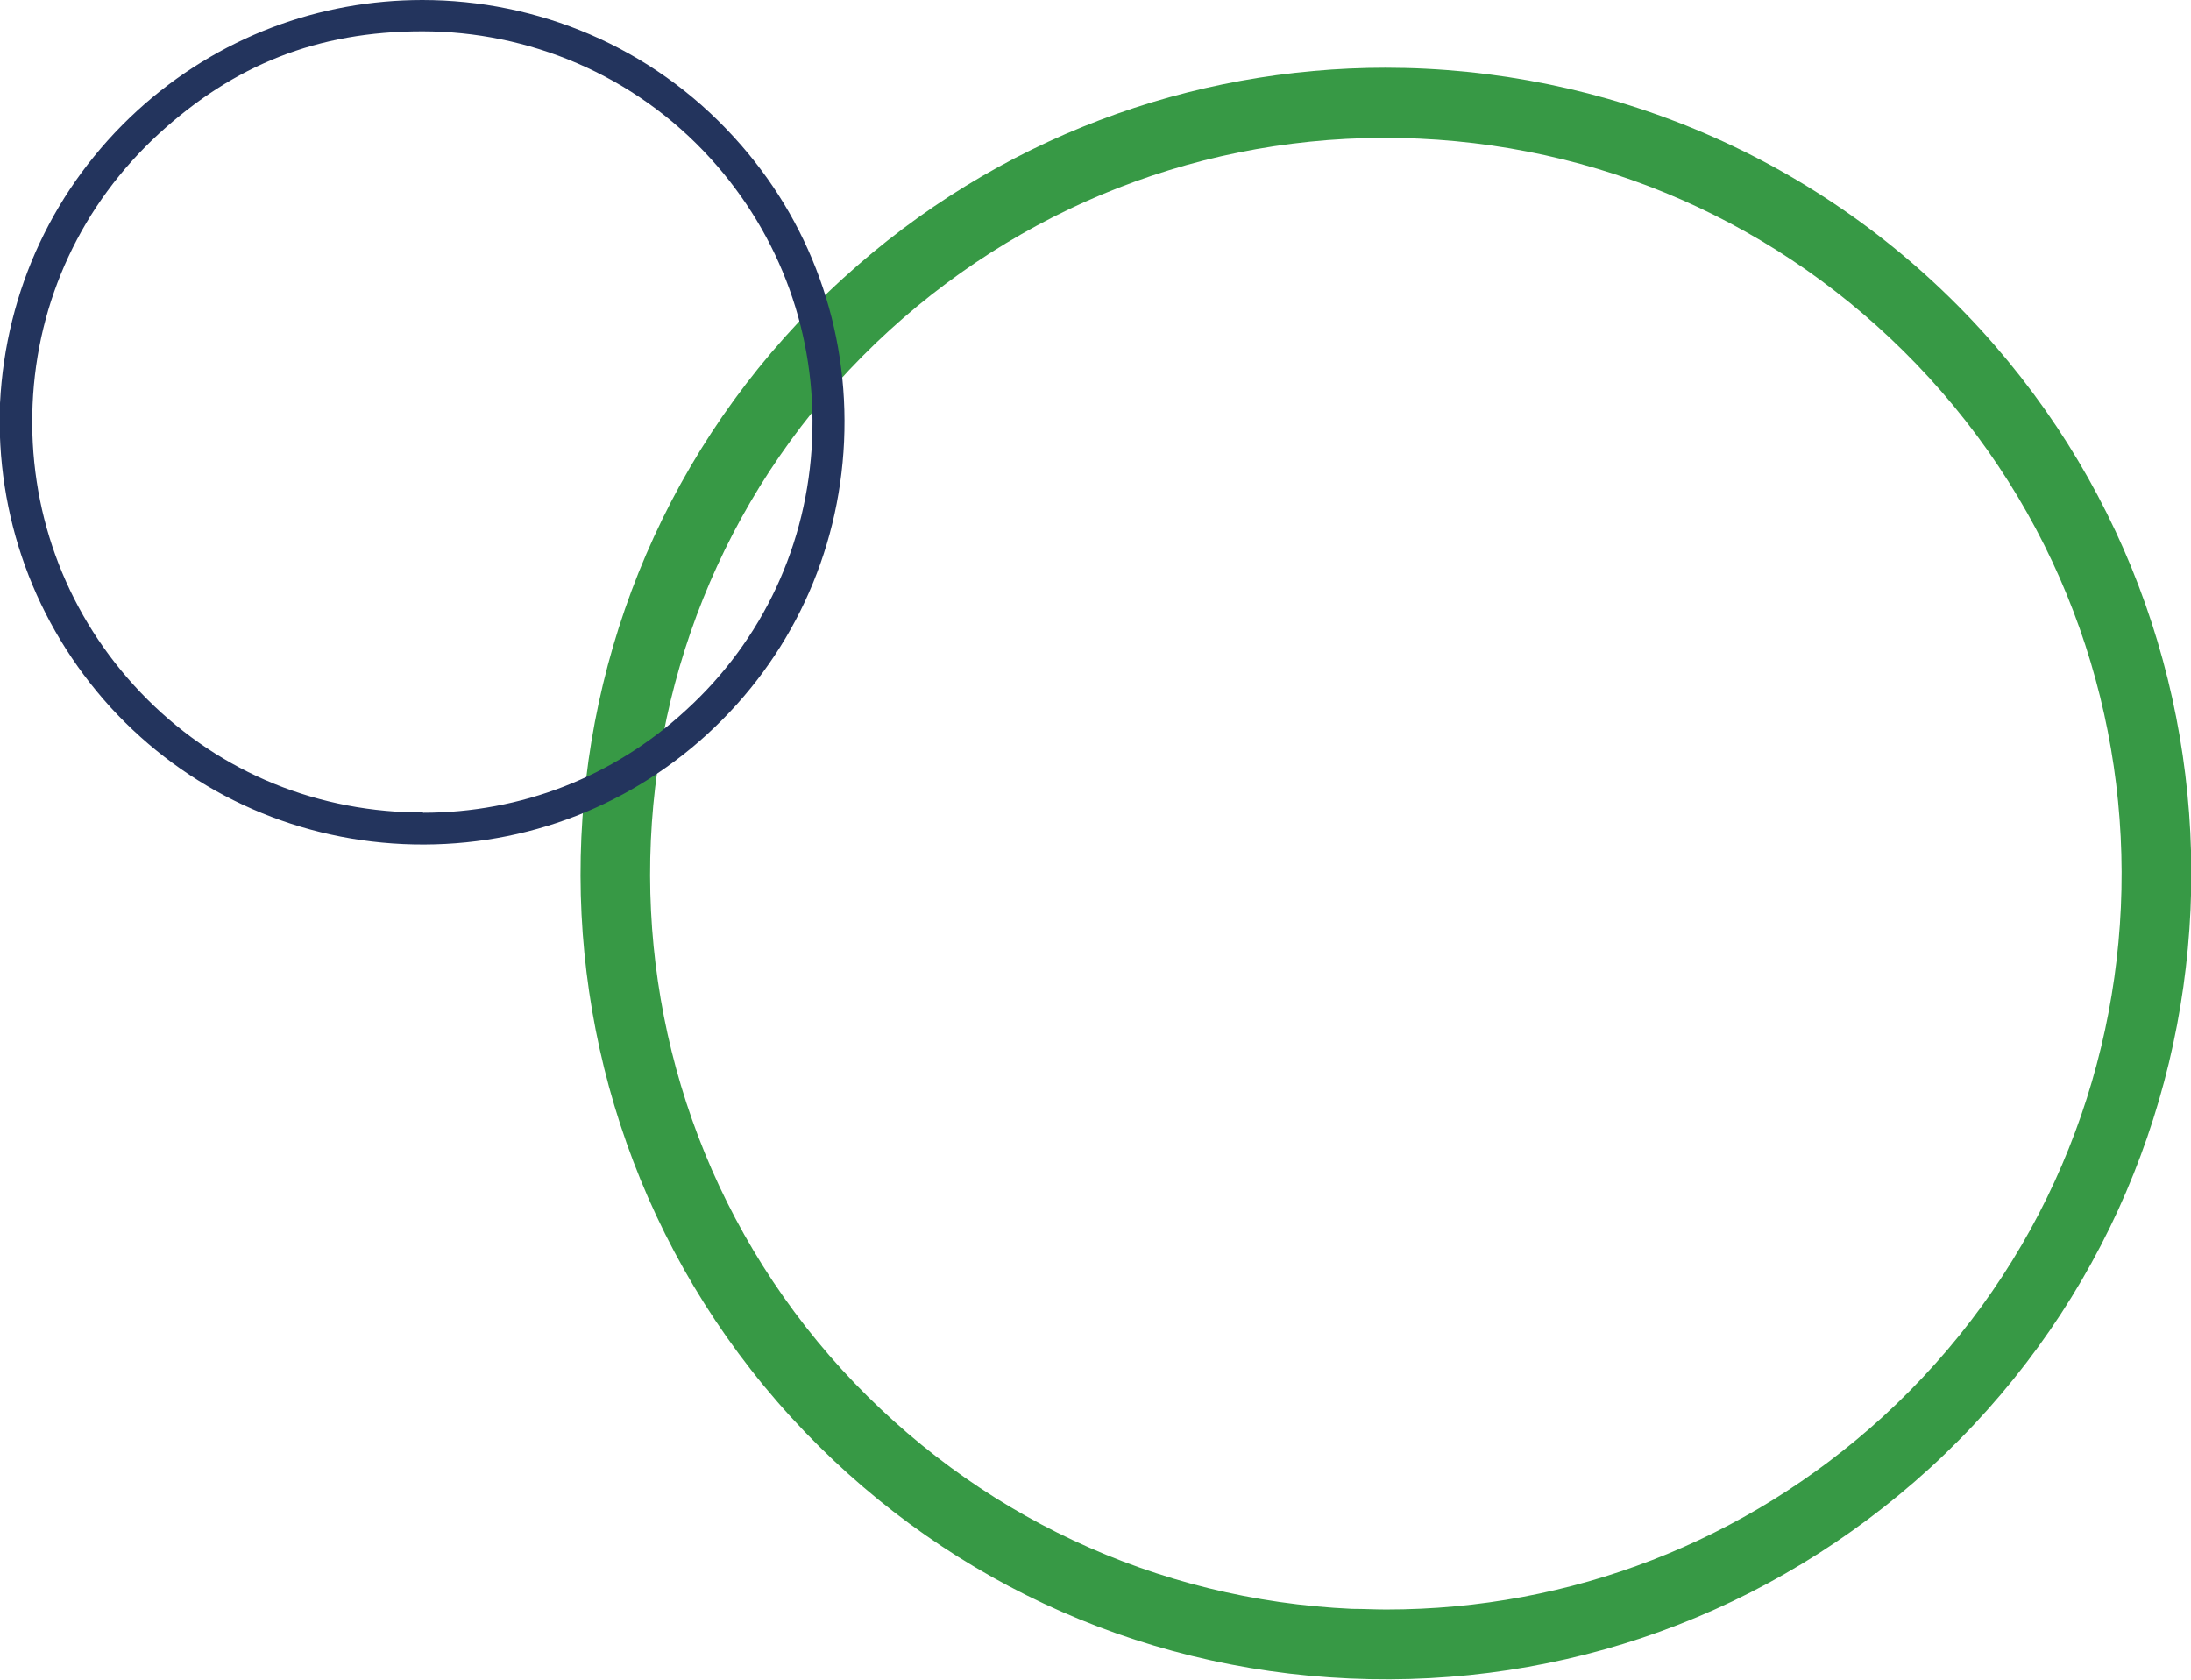
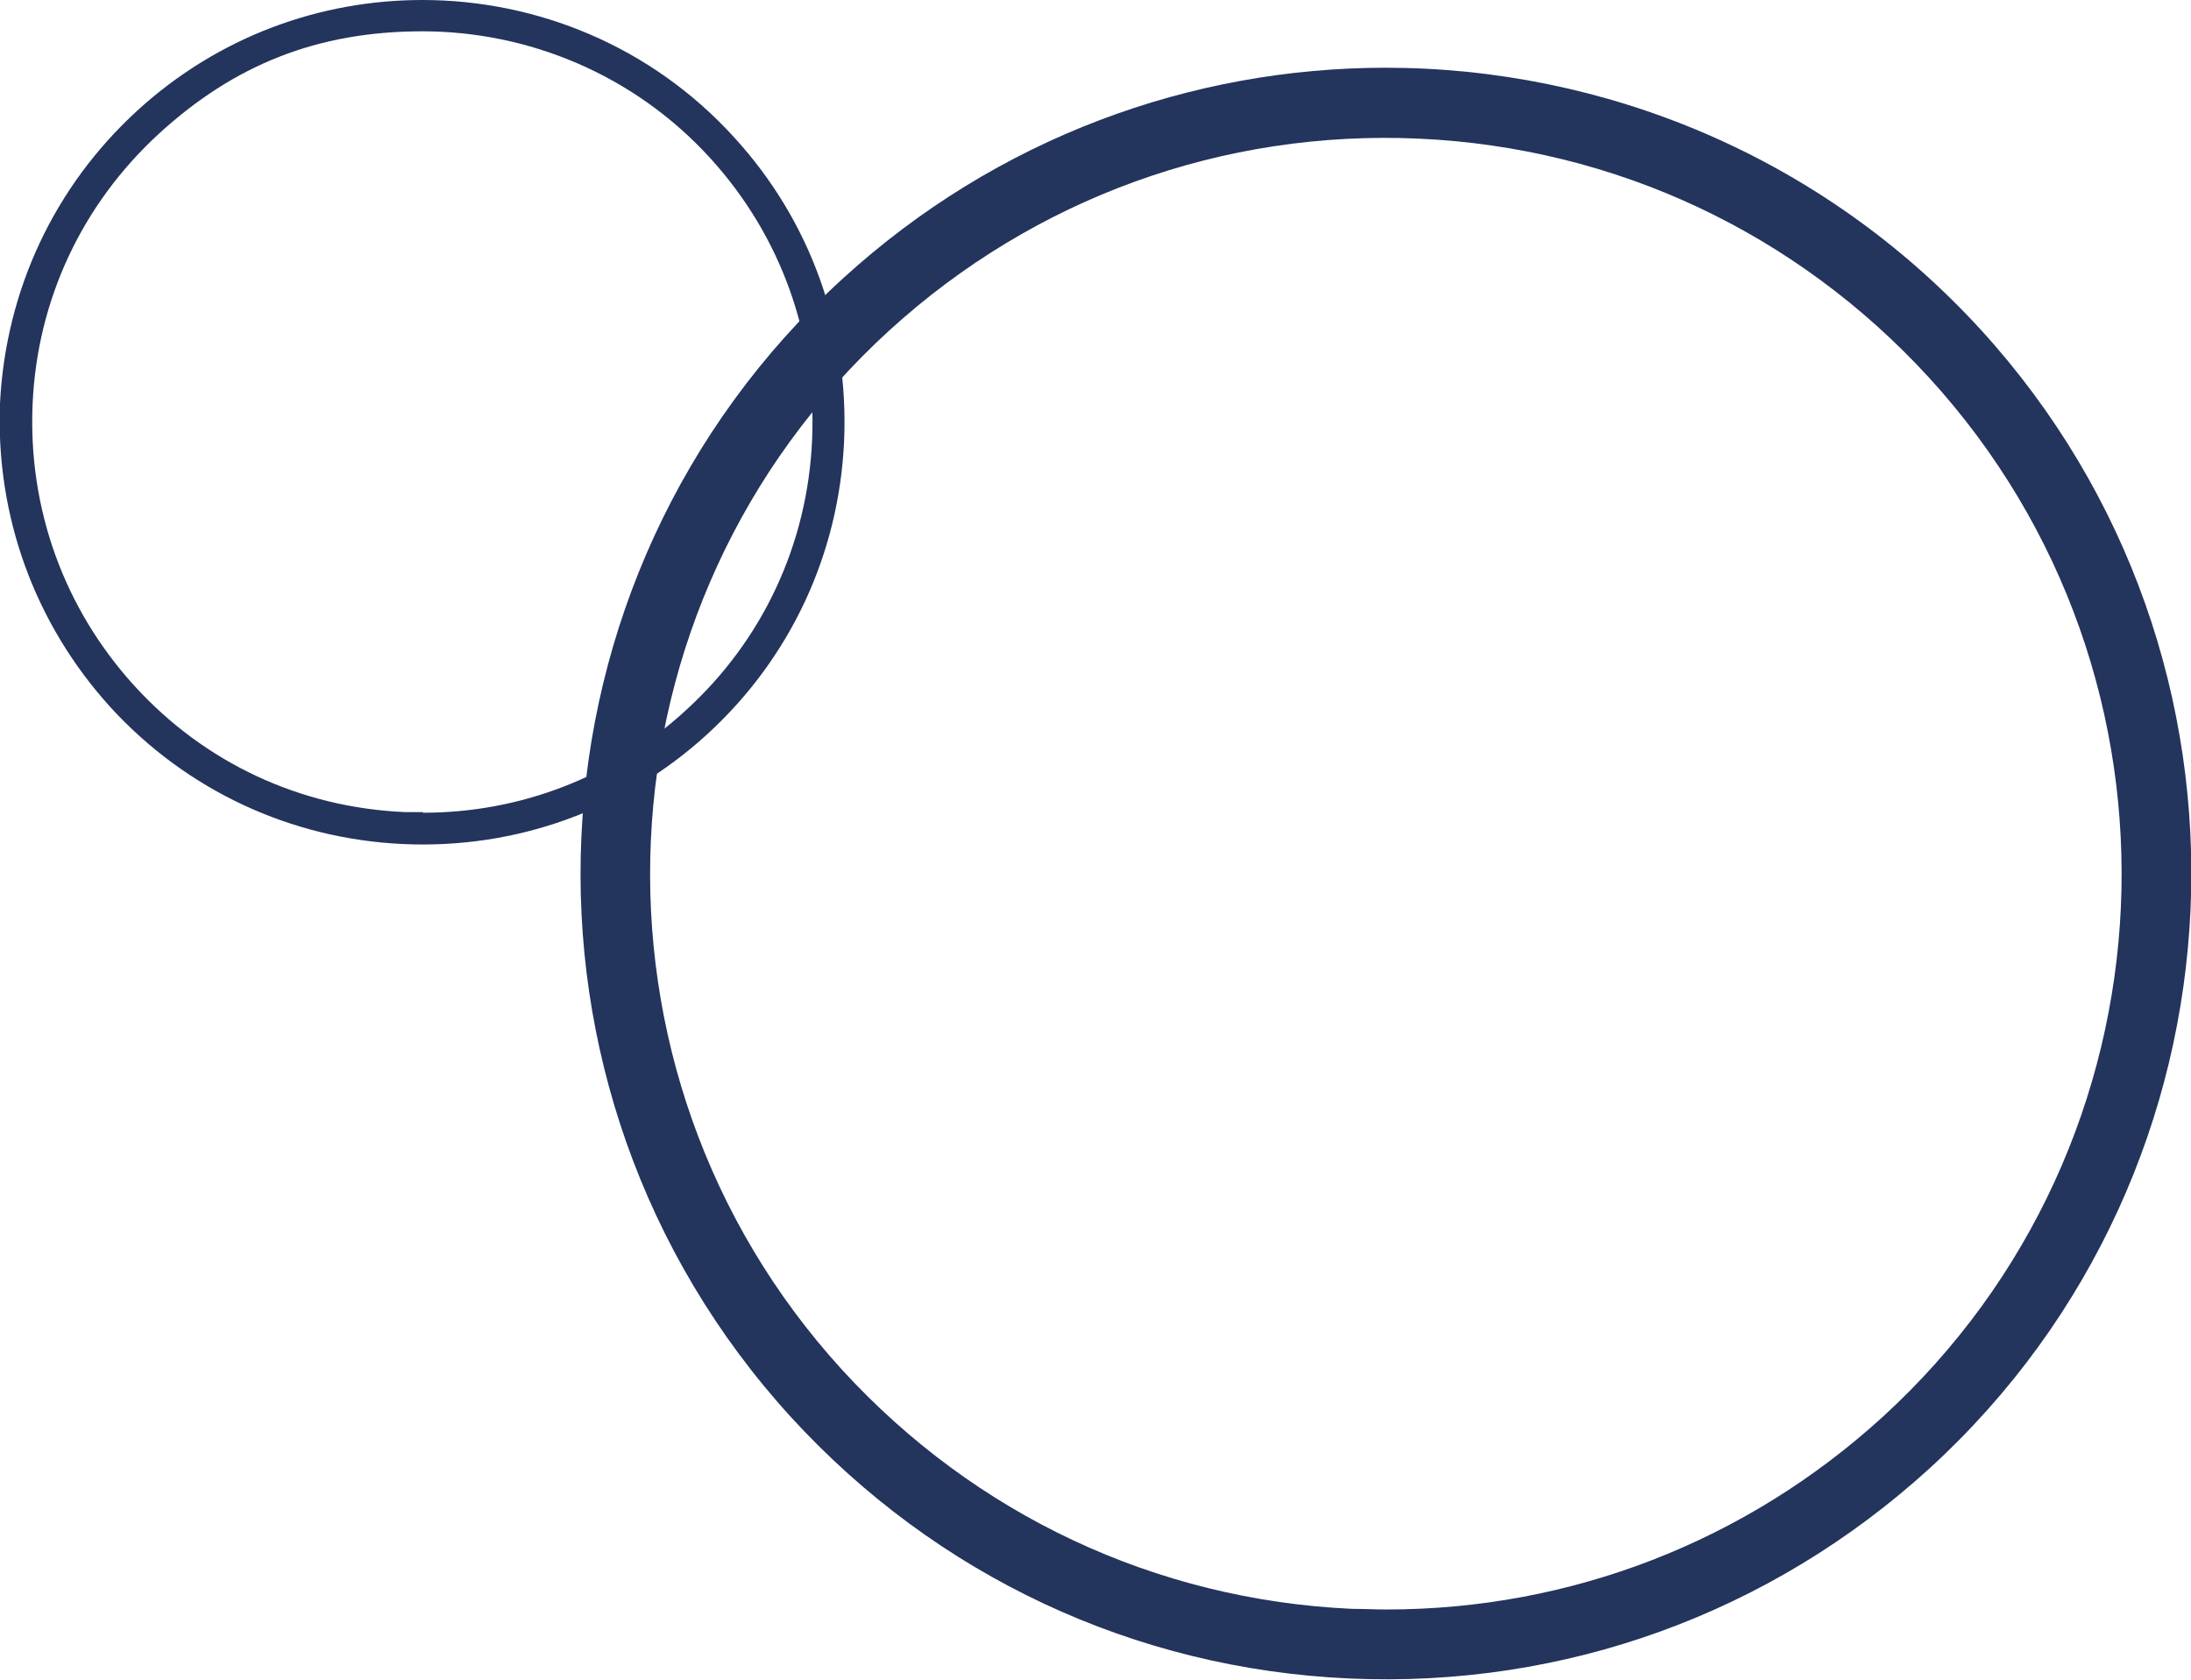
<svg xmlns="http://www.w3.org/2000/svg" id="Layer_1" version="1.1" viewBox="0 0 342.9 262.9">
  <defs>
    <style>
      .st0 {
-         fill: #379945;
-       }
- 
-       .st1 {
        fill: #23345d;
      }
    </style>
  </defs>
  <path class="st0" d="M216.8,10.6c34.2,0,68.3,13.8,93.2,41,46.9,51.4,43.3,131.3-8,178.2-24.9,22.7-57.1,34.4-90.8,32.9s-64.7-16.1-87.4-40.9c-46.9-51.4-43.3-131.3,8.1-178.2h0c24.2-22.1,54.6-33,85-33h0ZM217,251.9c28.8,0,56.2-10.6,77.6-30.1,46.9-42.8,50.2-115.8,7.3-162.7-20.8-22.7-49.1-36-79.8-37.4-30.7-1.4-60.2,9.3-82.9,30-46.9,42.8-50.2,115.8-7.4,162.7,20.8,22.7,49.1,36,79.8,37.4,1.8,0,3.6.1,5.3.1h.1Z" />
-   <path class="st1" d="M66.1,0c17.9,0,35.8,7.2,48.8,21.5,11.9,13,18,29.9,17.2,47.6-.8,17.6-8.4,33.9-21.4,45.8-13,11.9-29.9,18-47.6,17.2-17.6-.8-33.9-8.4-45.8-21.4C5.4,97.6-.7,80.7,0,63.1.9,45.4,8.5,29.2,21.5,17.3,34.2,5.7,50.1,0,66.1,0ZM66.2,127.2c15.3,0,29.8-5.6,41.1-16,12.1-11,19.1-26.1,19.8-42.4s-4.9-31.9-15.9-44c-12-13.2-28.6-19.9-45.1-19.9s-29.5,5.3-41.2,16C12.8,32,5.8,47,5.1,63.3s4.9,31.9,15.9,44,26,19.1,42.4,19.8h2.8,0Z" />
+   <path class="st0" d="M66.1,0c17.9,0,35.8,7.2,48.8,21.5,11.9,13,18,29.9,17.2,47.6-.8,17.6-8.4,33.9-21.4,45.8-13,11.9-29.9,18-47.6,17.2-17.6-.8-33.9-8.4-45.8-21.4C5.4,97.6-.7,80.7,0,63.1.9,45.4,8.5,29.2,21.5,17.3,34.2,5.7,50.1,0,66.1,0ZM66.2,127.2c15.3,0,29.8-5.6,41.1-16,12.1-11,19.1-26.1,19.8-42.4s-4.9-31.9-15.9-44c-12-13.2-28.6-19.9-45.1-19.9s-29.5,5.3-41.2,16C12.8,32,5.8,47,5.1,63.3s4.9,31.9,15.9,44,26,19.1,42.4,19.8h2.8,0Z" />
</svg>
